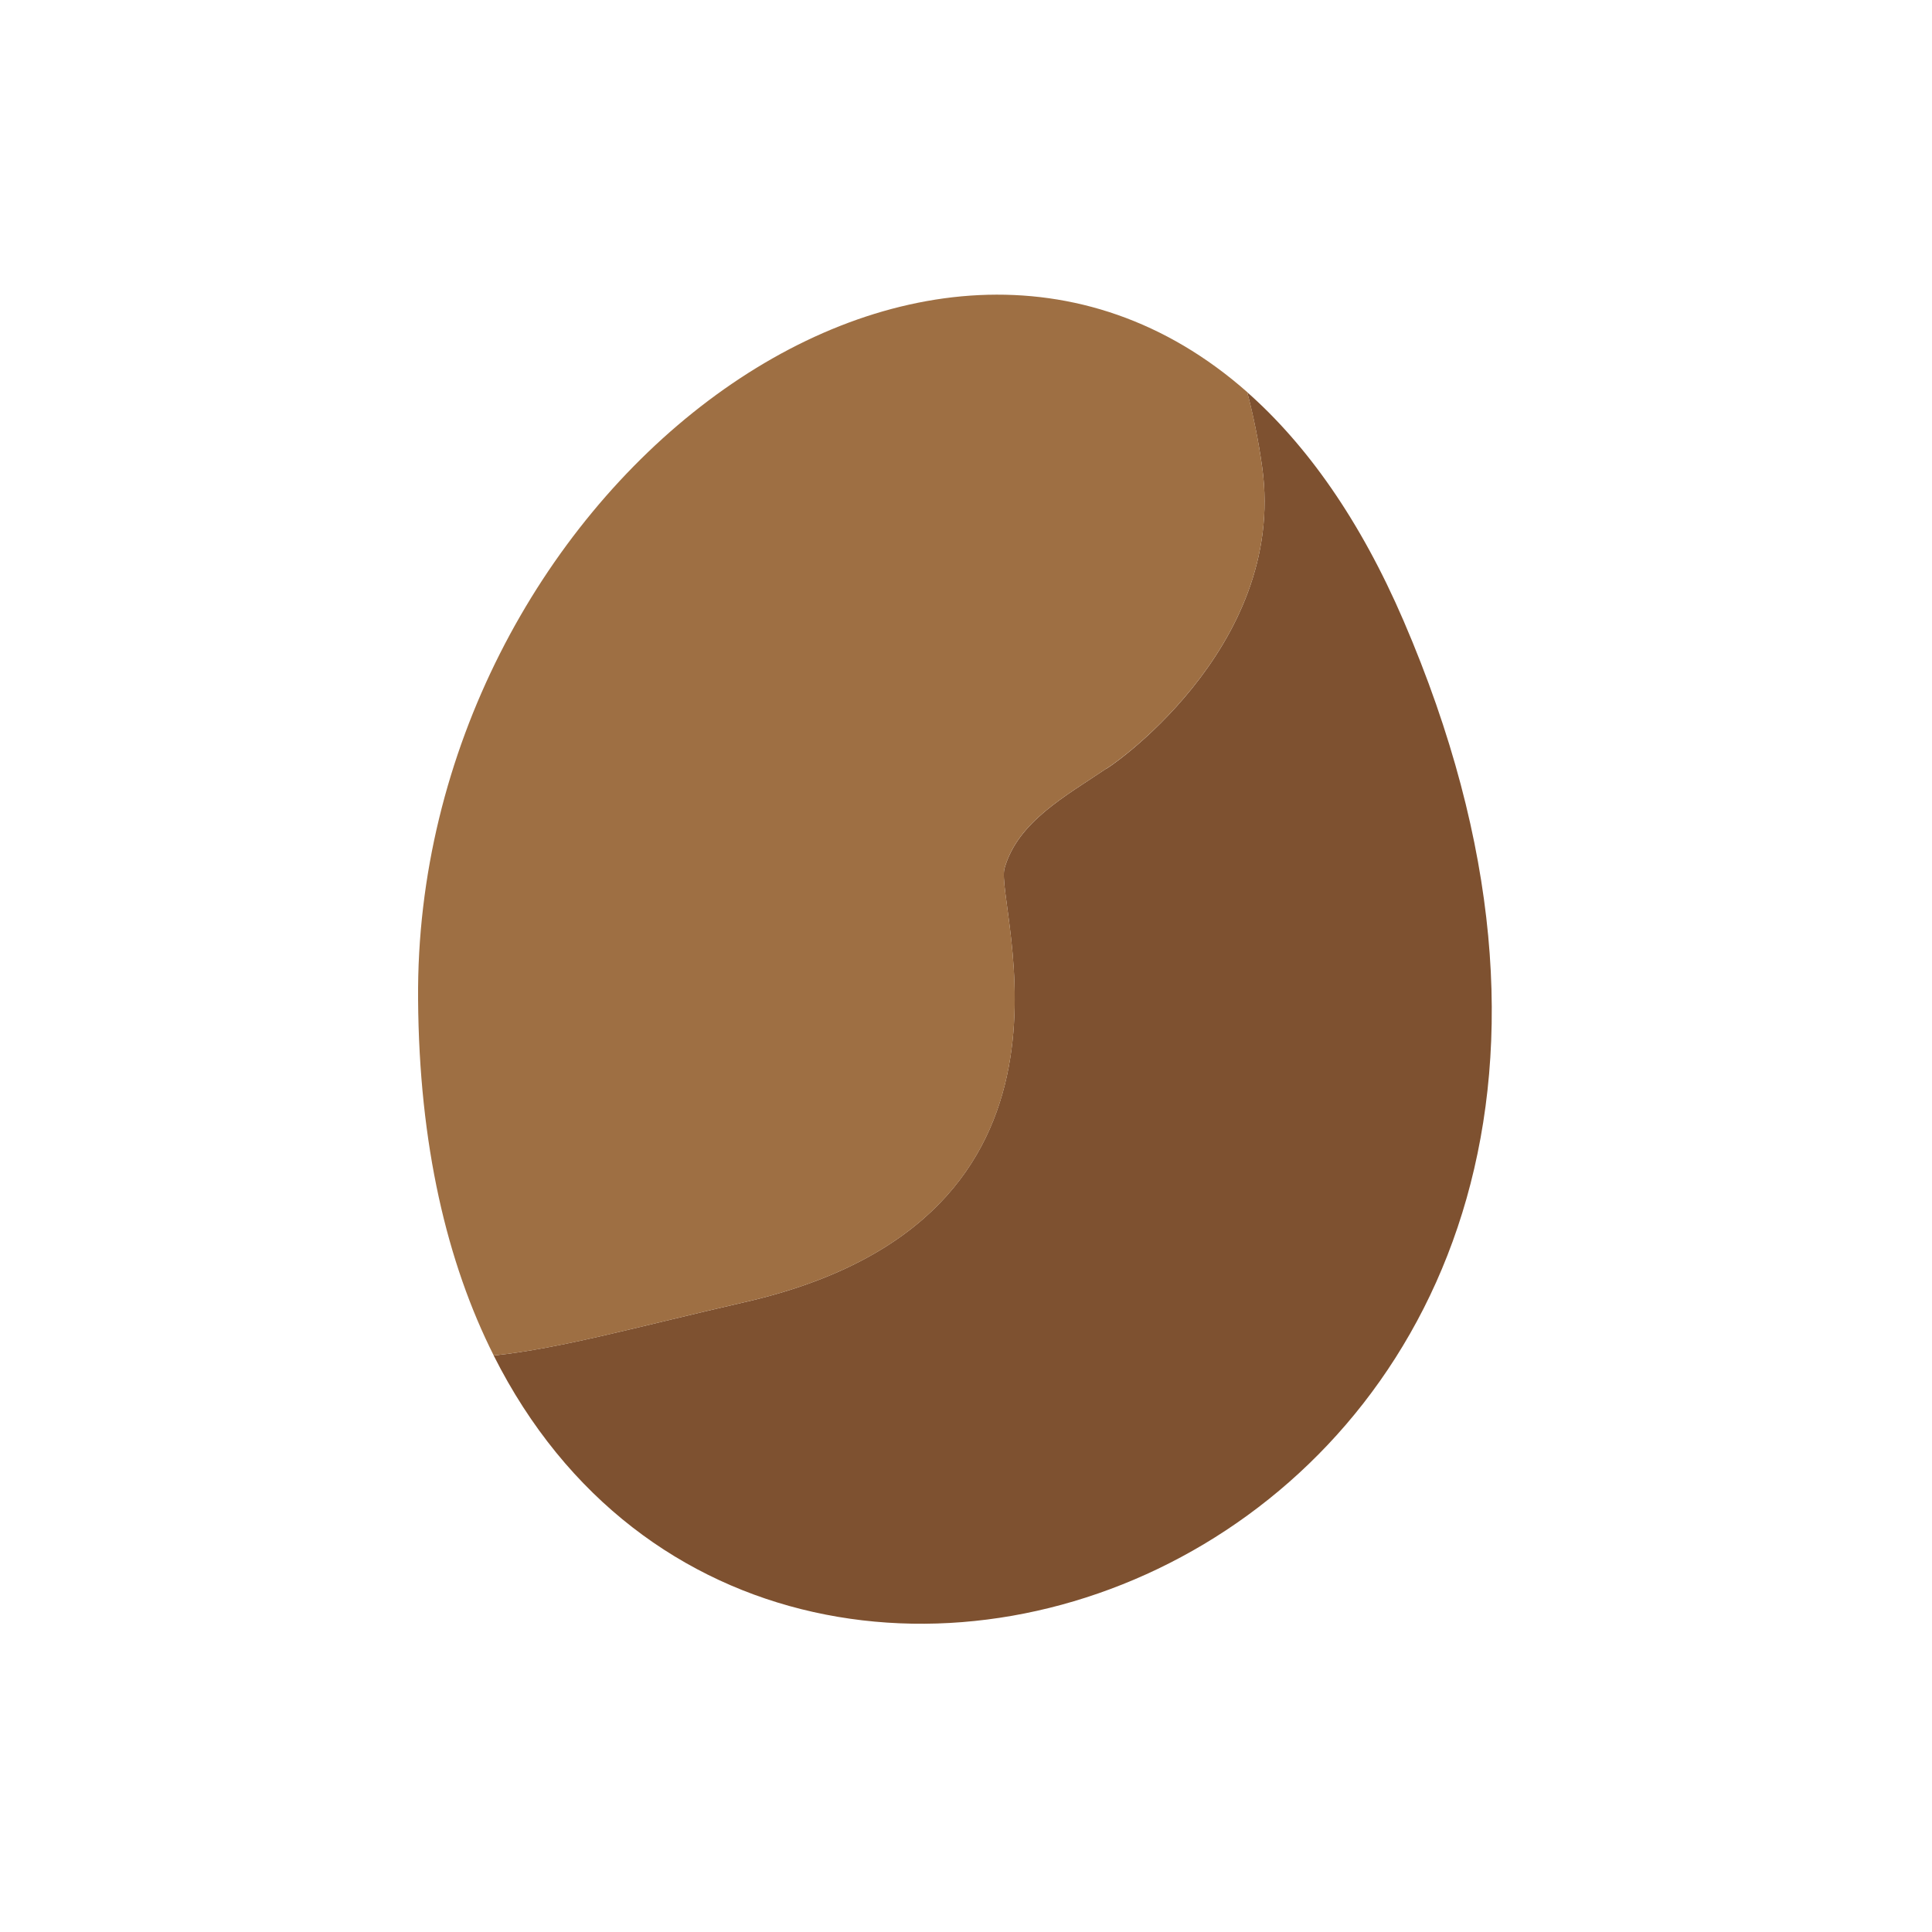
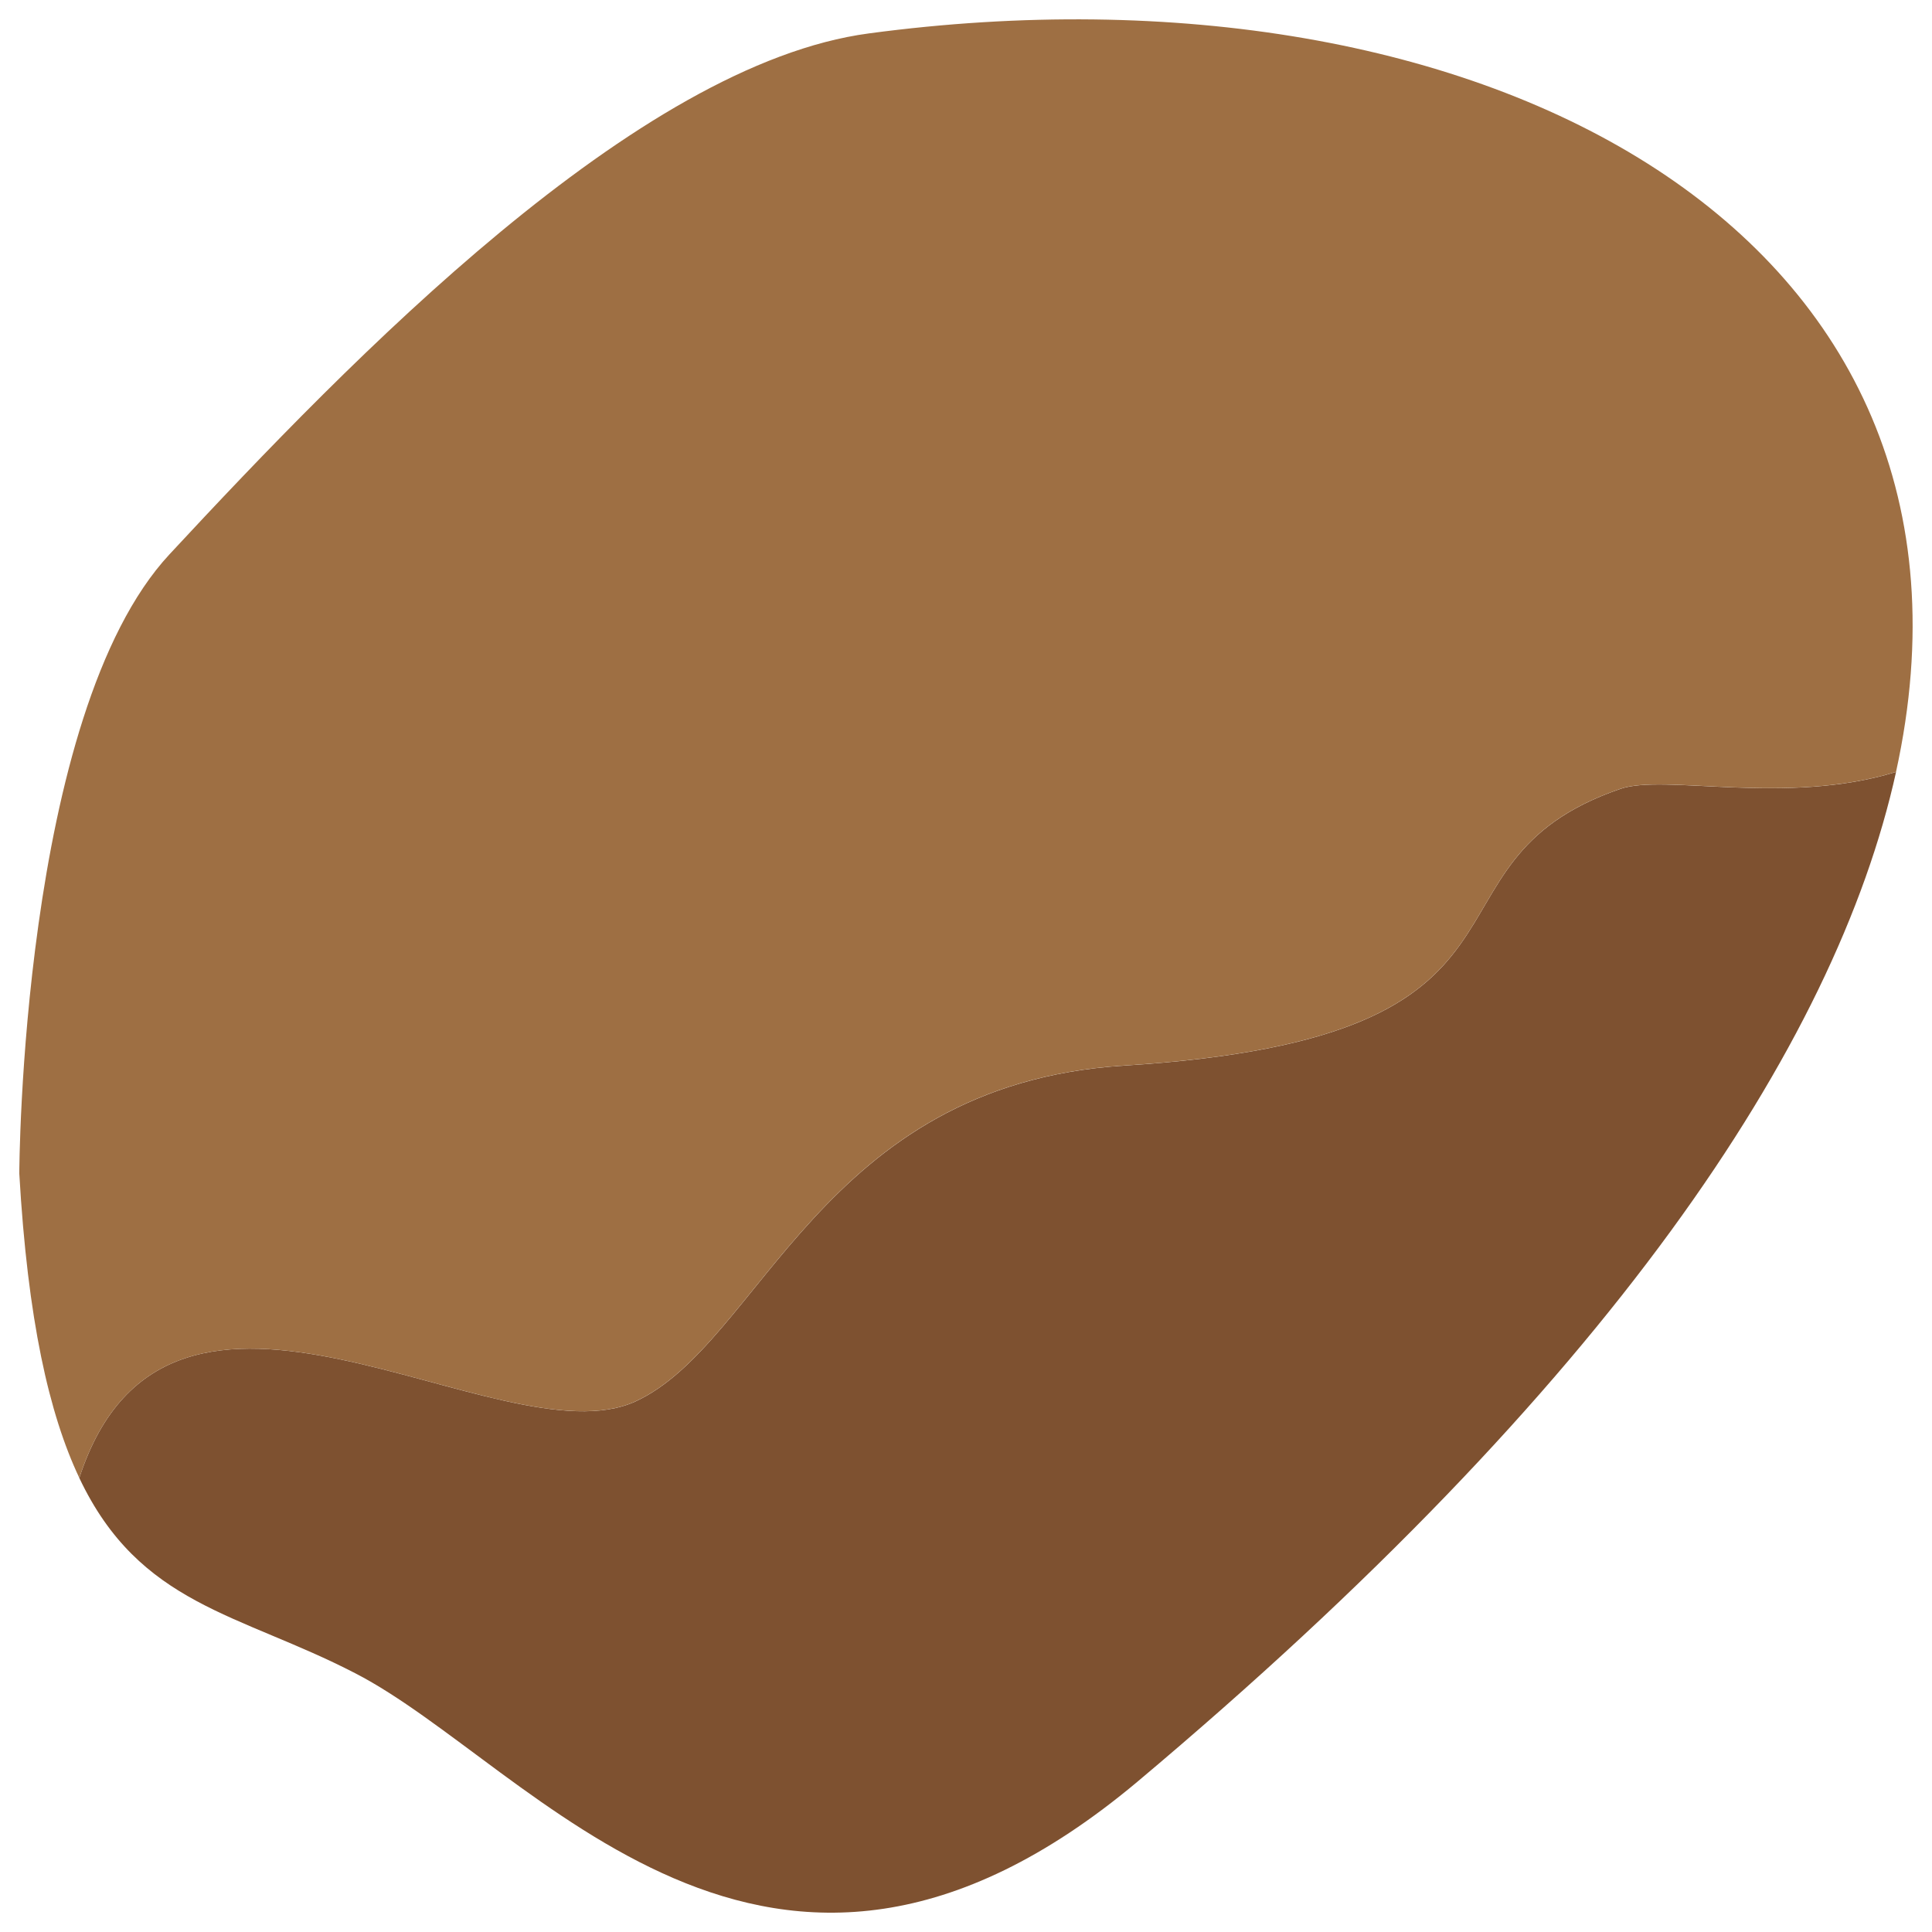
- <svg xmlns="http://www.w3.org/2000/svg" width="20" height="20" viewBox="0 0 20 20" version="1.1" id="svg2996">
-   <defs id="defs2993" />
-   <g id="layer1">
-     <path id="path3888" style="fill:#7e5130;fill-opacity:1;fill-rule:nonzero;stroke:none;stroke-width:0.035" d="m 5.111,14.032 c 0.691,-0.071 1.538,-0.31 2.589,-0.55 3.821,-0.868 2.589,-4.12 2.699,-4.494 0.138,-0.483 0.635,-0.748 1.051,-1.03 -0.046,0.046 1.88,-1.224 1.616,-3.122 -0.039,-0.279 -0.092,-0.536 -0.155,-0.776 0.614,0.543 1.168,1.319 1.619,2.367 4.029,9.359 -6.406,13.596 -9.419,7.606" />
-     <path id="path3890" style="fill:#9e6f43;fill-opacity:1;fill-rule:nonzero;stroke:none;stroke-width:0.035" d="m 11.45,7.958 c -0.416,0.282 -0.914,0.547 -1.051,1.03 -0.109,0.374 1.122,3.627 -2.699,4.494 -1.051,0.24 -1.898,0.48 -2.589,0.55 -0.483,-0.96 -0.773,-2.18 -0.783,-3.687 -0.042,-5.158 5.196,-9.275 8.583,-6.286 0.064,0.24 0.116,0.497 0.155,0.776 0.265,1.898 -1.662,3.168 -1.616,3.122" />
+ <svg xmlns="http://www.w3.org/2000/svg" width="100" height="100" viewBox="0 0 26.458 26.458" version="1.1" id="svg13353">
+   <defs id="defs13350" />
+   <g id="layer1" transform="translate(-118.3678,-110.2578)">
+     <path d="m 144.334,120.828 c -0.828,3.753 -3.944,8.416 -10.39,13.83 -5.077,4.255 -8.28,-0.233 -10.712,-1.486 -1.593,-0.824 -2.95,-0.926 -3.778,-2.674 1.23,-3.782 5.767,-0.197 7.619,-1.049 1.719,-0.794 2.53,-4.335 6.687,-4.598 6.187,-0.386 3.818,-2.762 6.796,-3.789 0.604,-0.211 2.265,0.233 3.778,-0.233" style="fill:#7e5130;fill-opacity:1;fill-rule:nonzero;stroke:none;stroke-width:0.065" id="path3868" />
+     <path d="m 144.334,120.828 c -1.512,0.466 -3.174,0.022 -3.778,0.233 -2.978,1.027 -0.609,3.403 -6.796,3.789 -4.157,0.262 -4.968,3.804 -6.687,4.598 -1.851,0.853 -6.388,-2.732 -7.619,1.049 -0.414,-0.874 -0.707,-2.164 -0.822,-4.168 0,0 0.017,-6.288 2.058,-8.481 2.49,-2.681 6.4,-6.711 9.579,-7.133 8.389,-1.122 15.686,2.718 14.064,10.114" style="fill:#9e6f43;fill-opacity:1;fill-rule:nonzero;stroke:none;stroke-width:0.065" id="path3870" />
  </g>
</svg>
